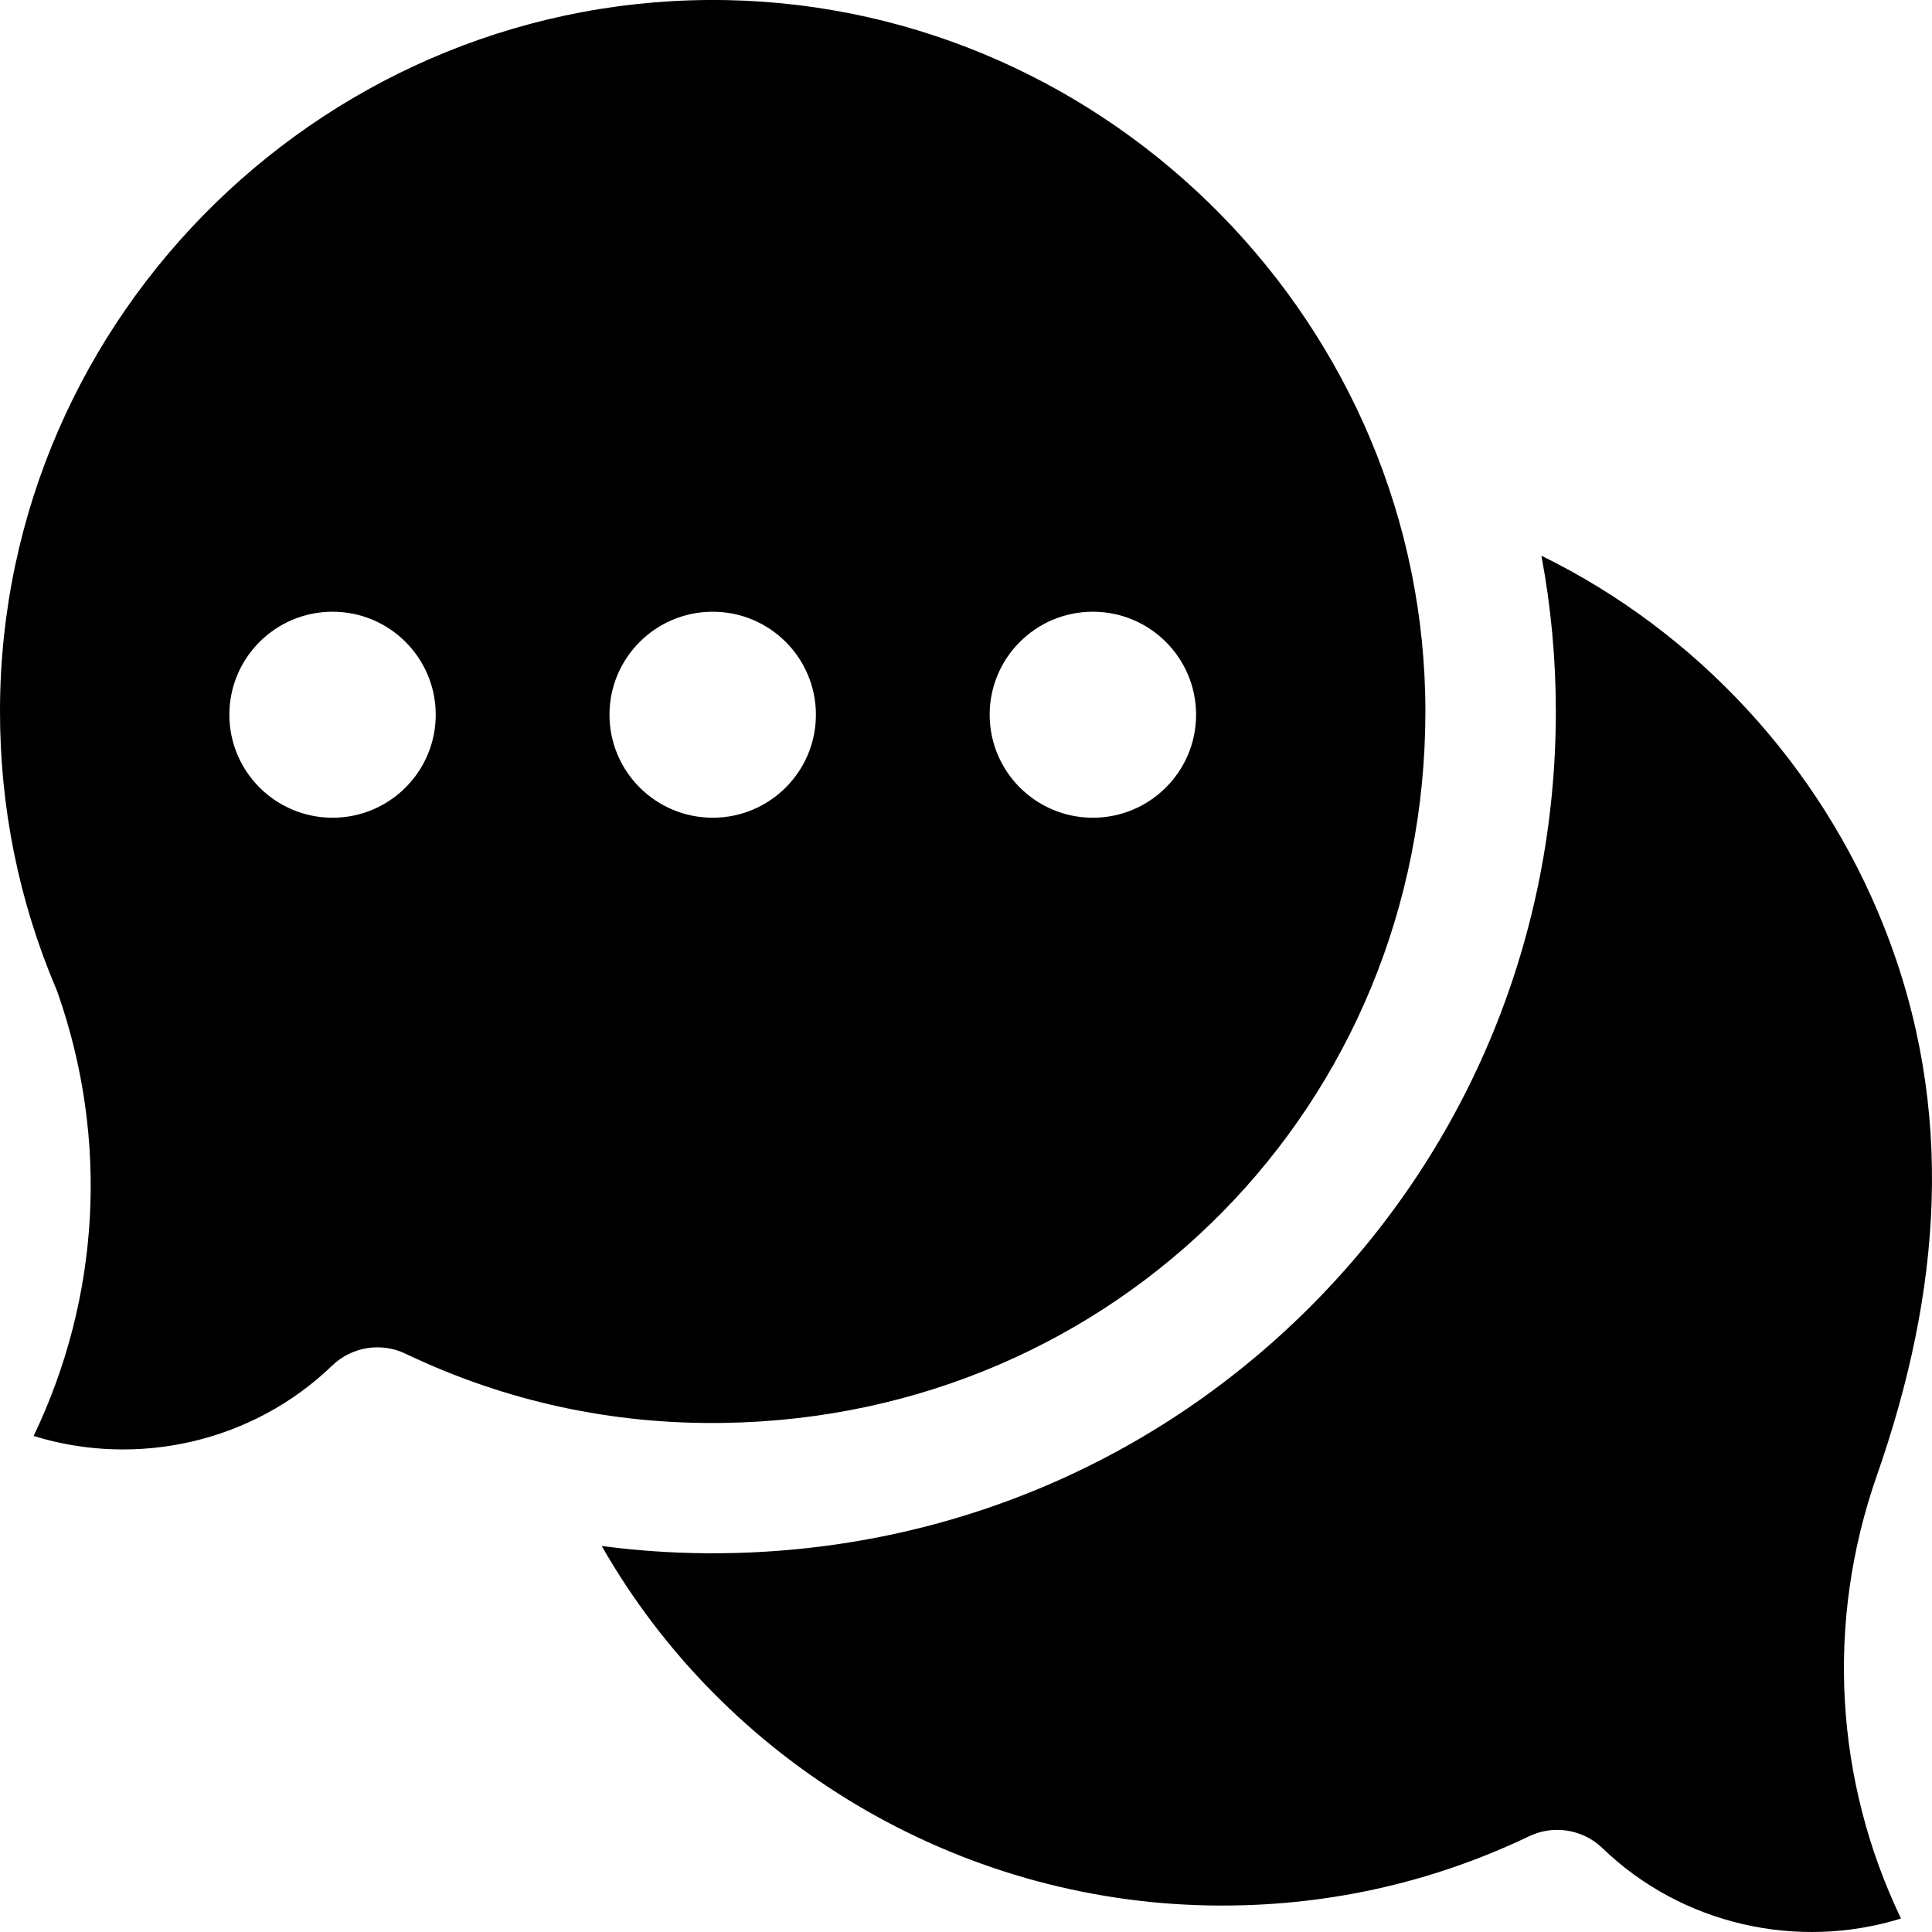
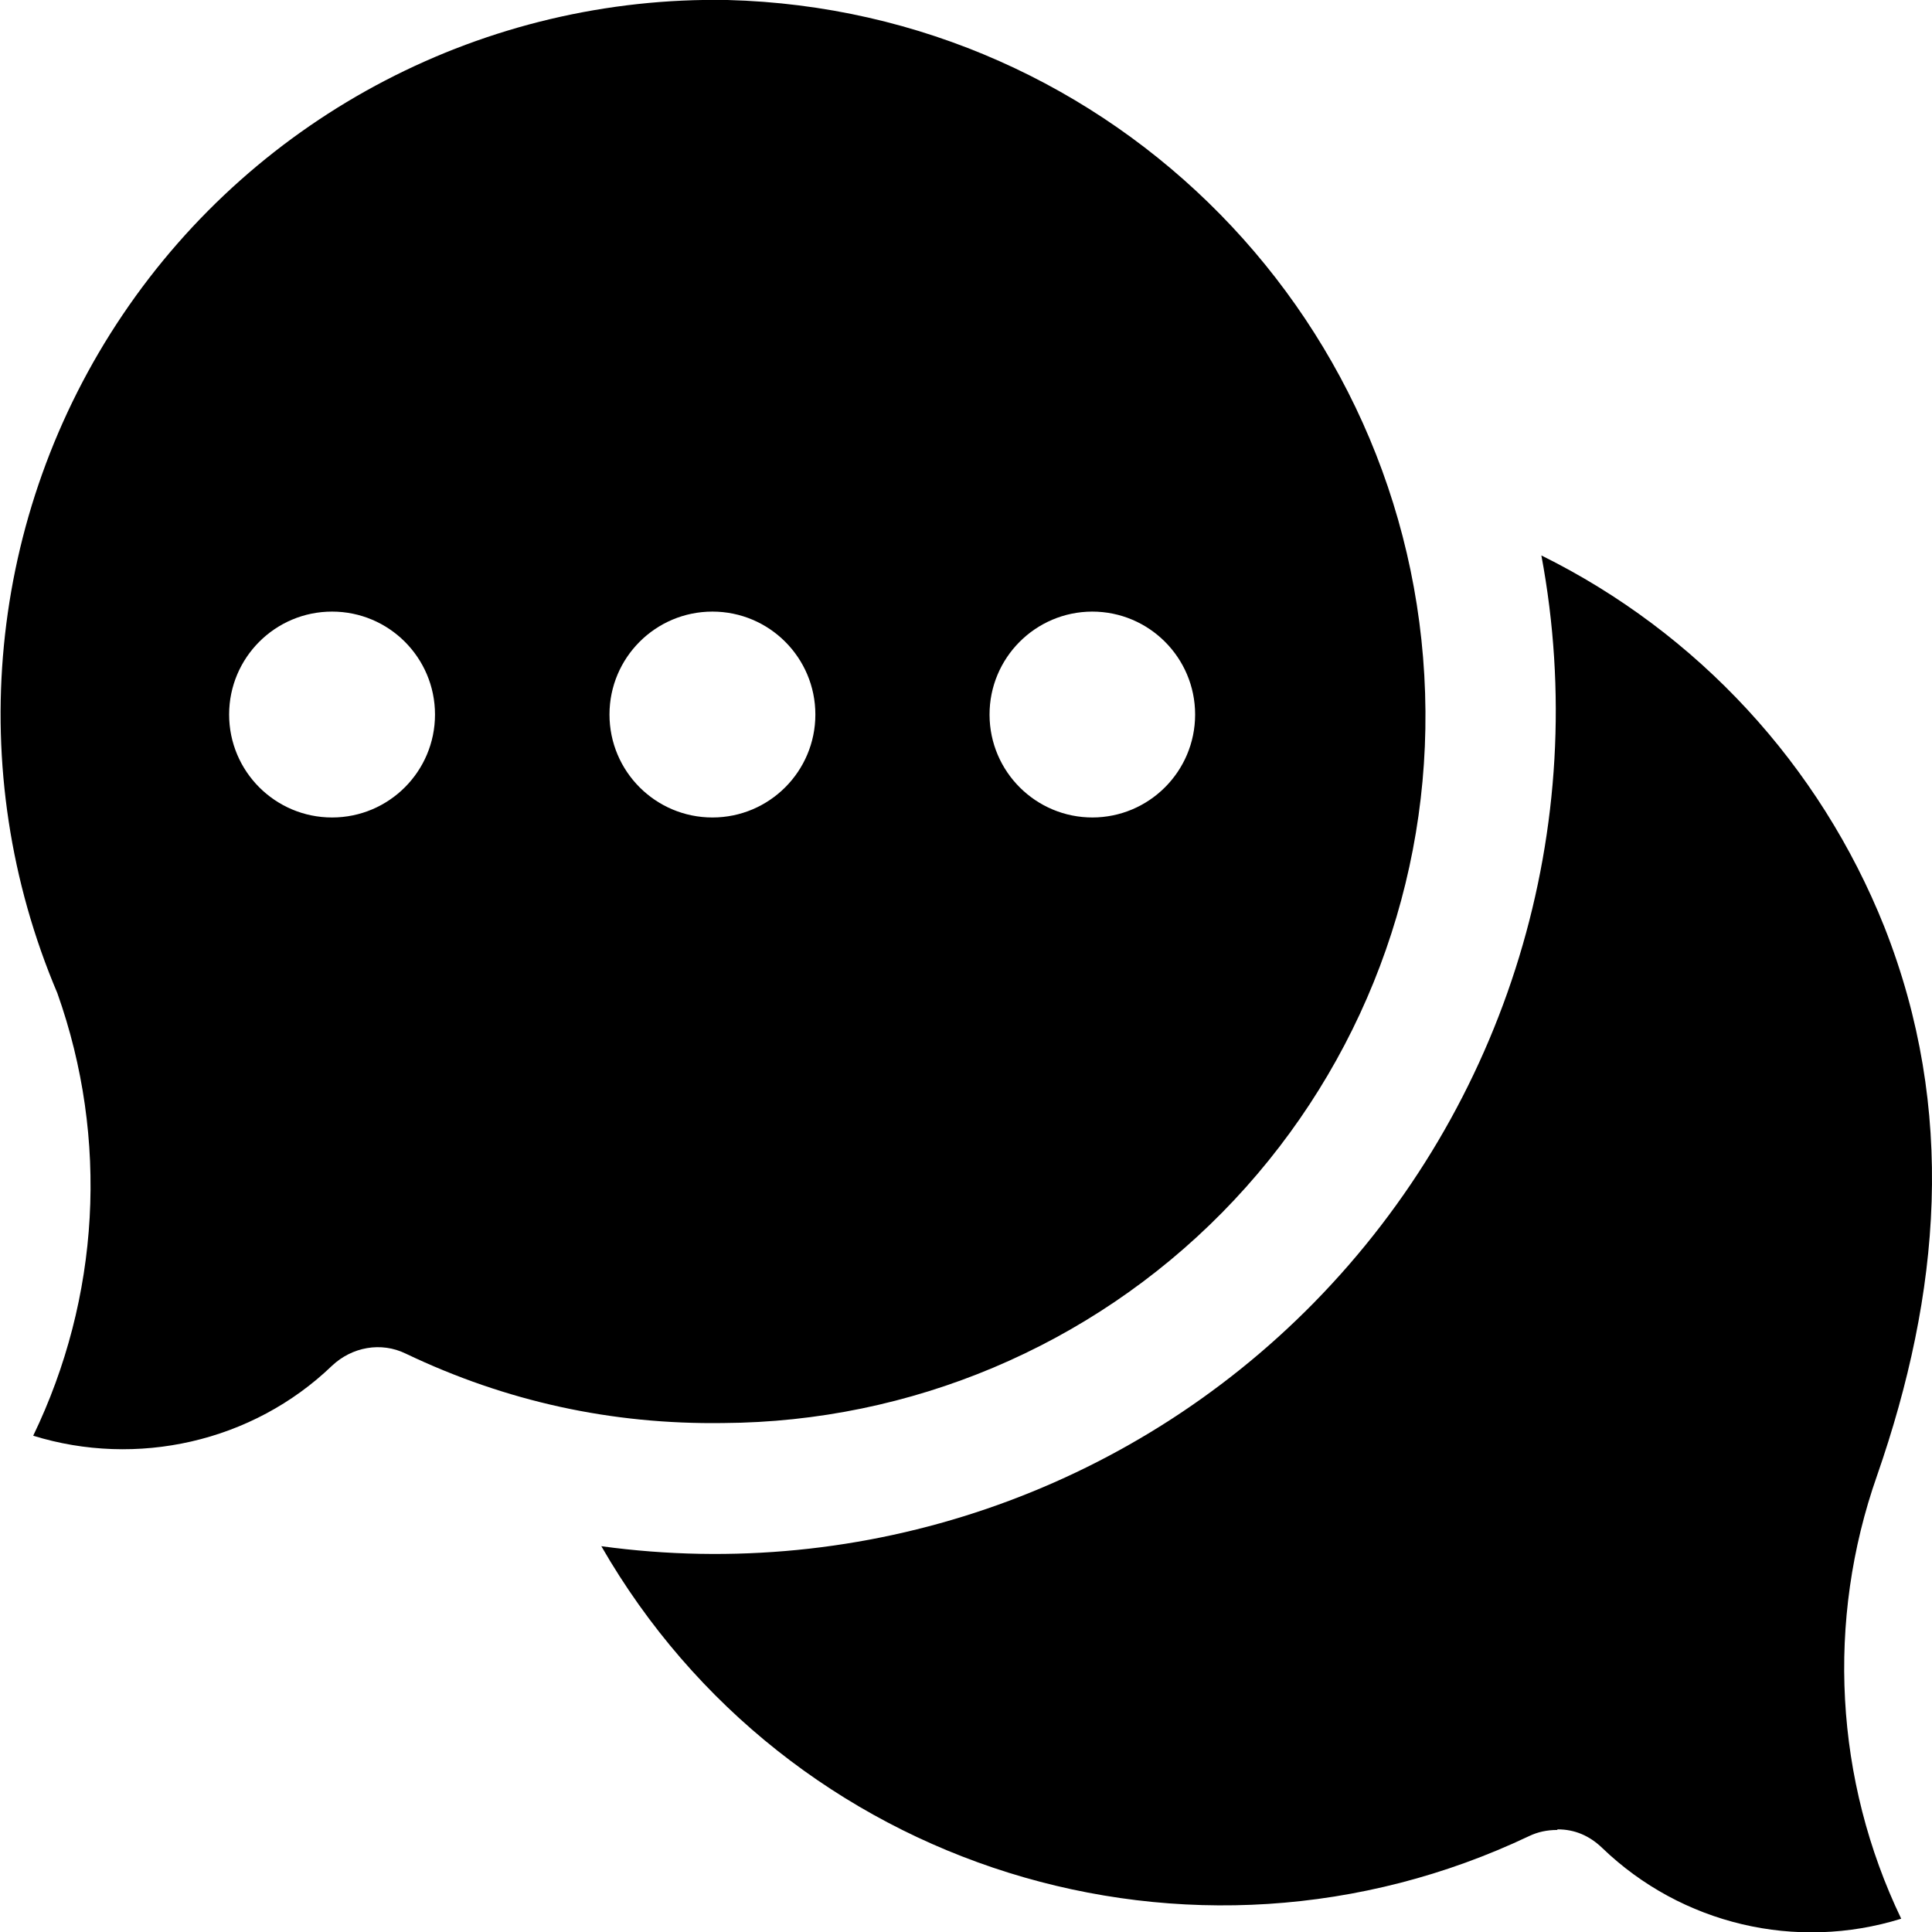
- <svg xmlns="http://www.w3.org/2000/svg" width="32" height="32" viewBox="0 0 32 32" aria-hidden="true">
-   <g transform="translate(9.9665 9.2046)">
-     <path fill="currentColor" fill-rule="nonzero" d="M15.825 21.104 C16.1 21.104 16.37 21.209 16.576 21.407 C17.893 22.679 19.813 23.102 21.52 22.572 C20.422 20.283 20.269 17.661 21.121 15.233 C22.177 12.212 22.442 9.184 21.24 6.148 C20.183 3.48 18.145 1.264 15.564 0 C15.723 0.846 15.803 1.708 15.803 2.58 C15.803 6.279 14.381 9.757 11.799 12.375 C9.216 14.993 5.754 16.466 2.05 16.521 C1.362 16.532 0.677 16.491 0 16.402 C2.035 19.97 5.874 22.293 10.092 22.356 C11.938 22.384 13.71 21.998 15.36 21.21 C15.508 21.139 15.667 21.104 15.825 21.104 Z" />
-   </g>
-   <path fill="currentColor" fill-rule="nonzero" d="M12.047 0.002 C5.477 -0.128 0.016 5.187 0 11.755 C-0.004 13.36 0.309 14.916 0.931 16.38 C0.94 16.402 0.949 16.423 0.956 16.445 C1.808 18.873 1.655 21.495 0.557 23.784 C2.264 24.314 4.184 23.891 5.501 22.619 C5.825 22.306 6.311 22.227 6.717 22.422 C8.367 23.21 10.139 23.597 11.985 23.568 C18.503 23.471 23.609 18.295 23.609 11.784 C23.609 5.416 18.422 0.131 12.047 0.002 Z M5.508 13.544 C4.564 13.544 3.799 12.78 3.799 11.838 C3.799 10.896 4.564 10.132 5.508 10.132 C6.452 10.132 7.217 10.896 7.217 11.838 C7.217 12.78 6.452 13.544 5.508 13.544 Z M11.805 13.544 C10.861 13.544 10.095 12.78 10.095 11.838 C10.095 10.896 10.861 10.132 11.805 10.132 C12.749 10.132 13.514 10.896 13.514 11.838 C13.514 12.78 12.749 13.544 11.805 13.544 Z M18.101 13.544 C17.157 13.544 16.392 12.78 16.392 11.838 C16.392 10.896 17.157 10.132 18.101 10.132 C19.045 10.132 19.811 10.896 19.811 11.838 C19.811 12.78 19.045 13.544 18.101 13.544 Z" />
+ <svg xmlns="http://www.w3.org/2000/svg" width="32" height="32" aria-hidden="true" viewBox="0 0 32 32">
+   <path fill="currentColor" d="M25.8 30.3q.42 0 .74.31a5 5 0 0 0 4.95 1.17 9.6 9.6 0 0 1-.4-7.34c1.05-3.02 1.32-6.05.12-9.09a11.7 11.7 0 0 0-5.68-6.15 14 14 0 0 1-3.77 12.38 13.9 13.9 0 0 1-11.8 4.03 11.86 11.86 0 0 0 15.37 4.8q.21-.1.46-.1" />
+   <path fill="currentColor" d="M12.05 0A11.83 11.83 0 0 0 .95 16.45c.86 2.42.7 5.05-.4 7.33 1.71.53 3.63.11 4.95-1.16.33-.31.81-.4 1.22-.2q2.49 1.19 5.26 1.15a11.7 11.7 0 0 0 11.63-11.79A11.87 11.87 0 0 0 12.05 0M5.5 13.54a1.7 1.7 0 1 1 0-3.41 1.7 1.7 0 0 1 0 3.41m6.3 0a1.7 1.7 0 1 1 0-3.41 1.7 1.7 0 0 1 0 3.41m6.3 0a1.7 1.7 0 1 1-.01-3.41 1.7 1.7 0 0 1 0 3.41" />
</svg>
